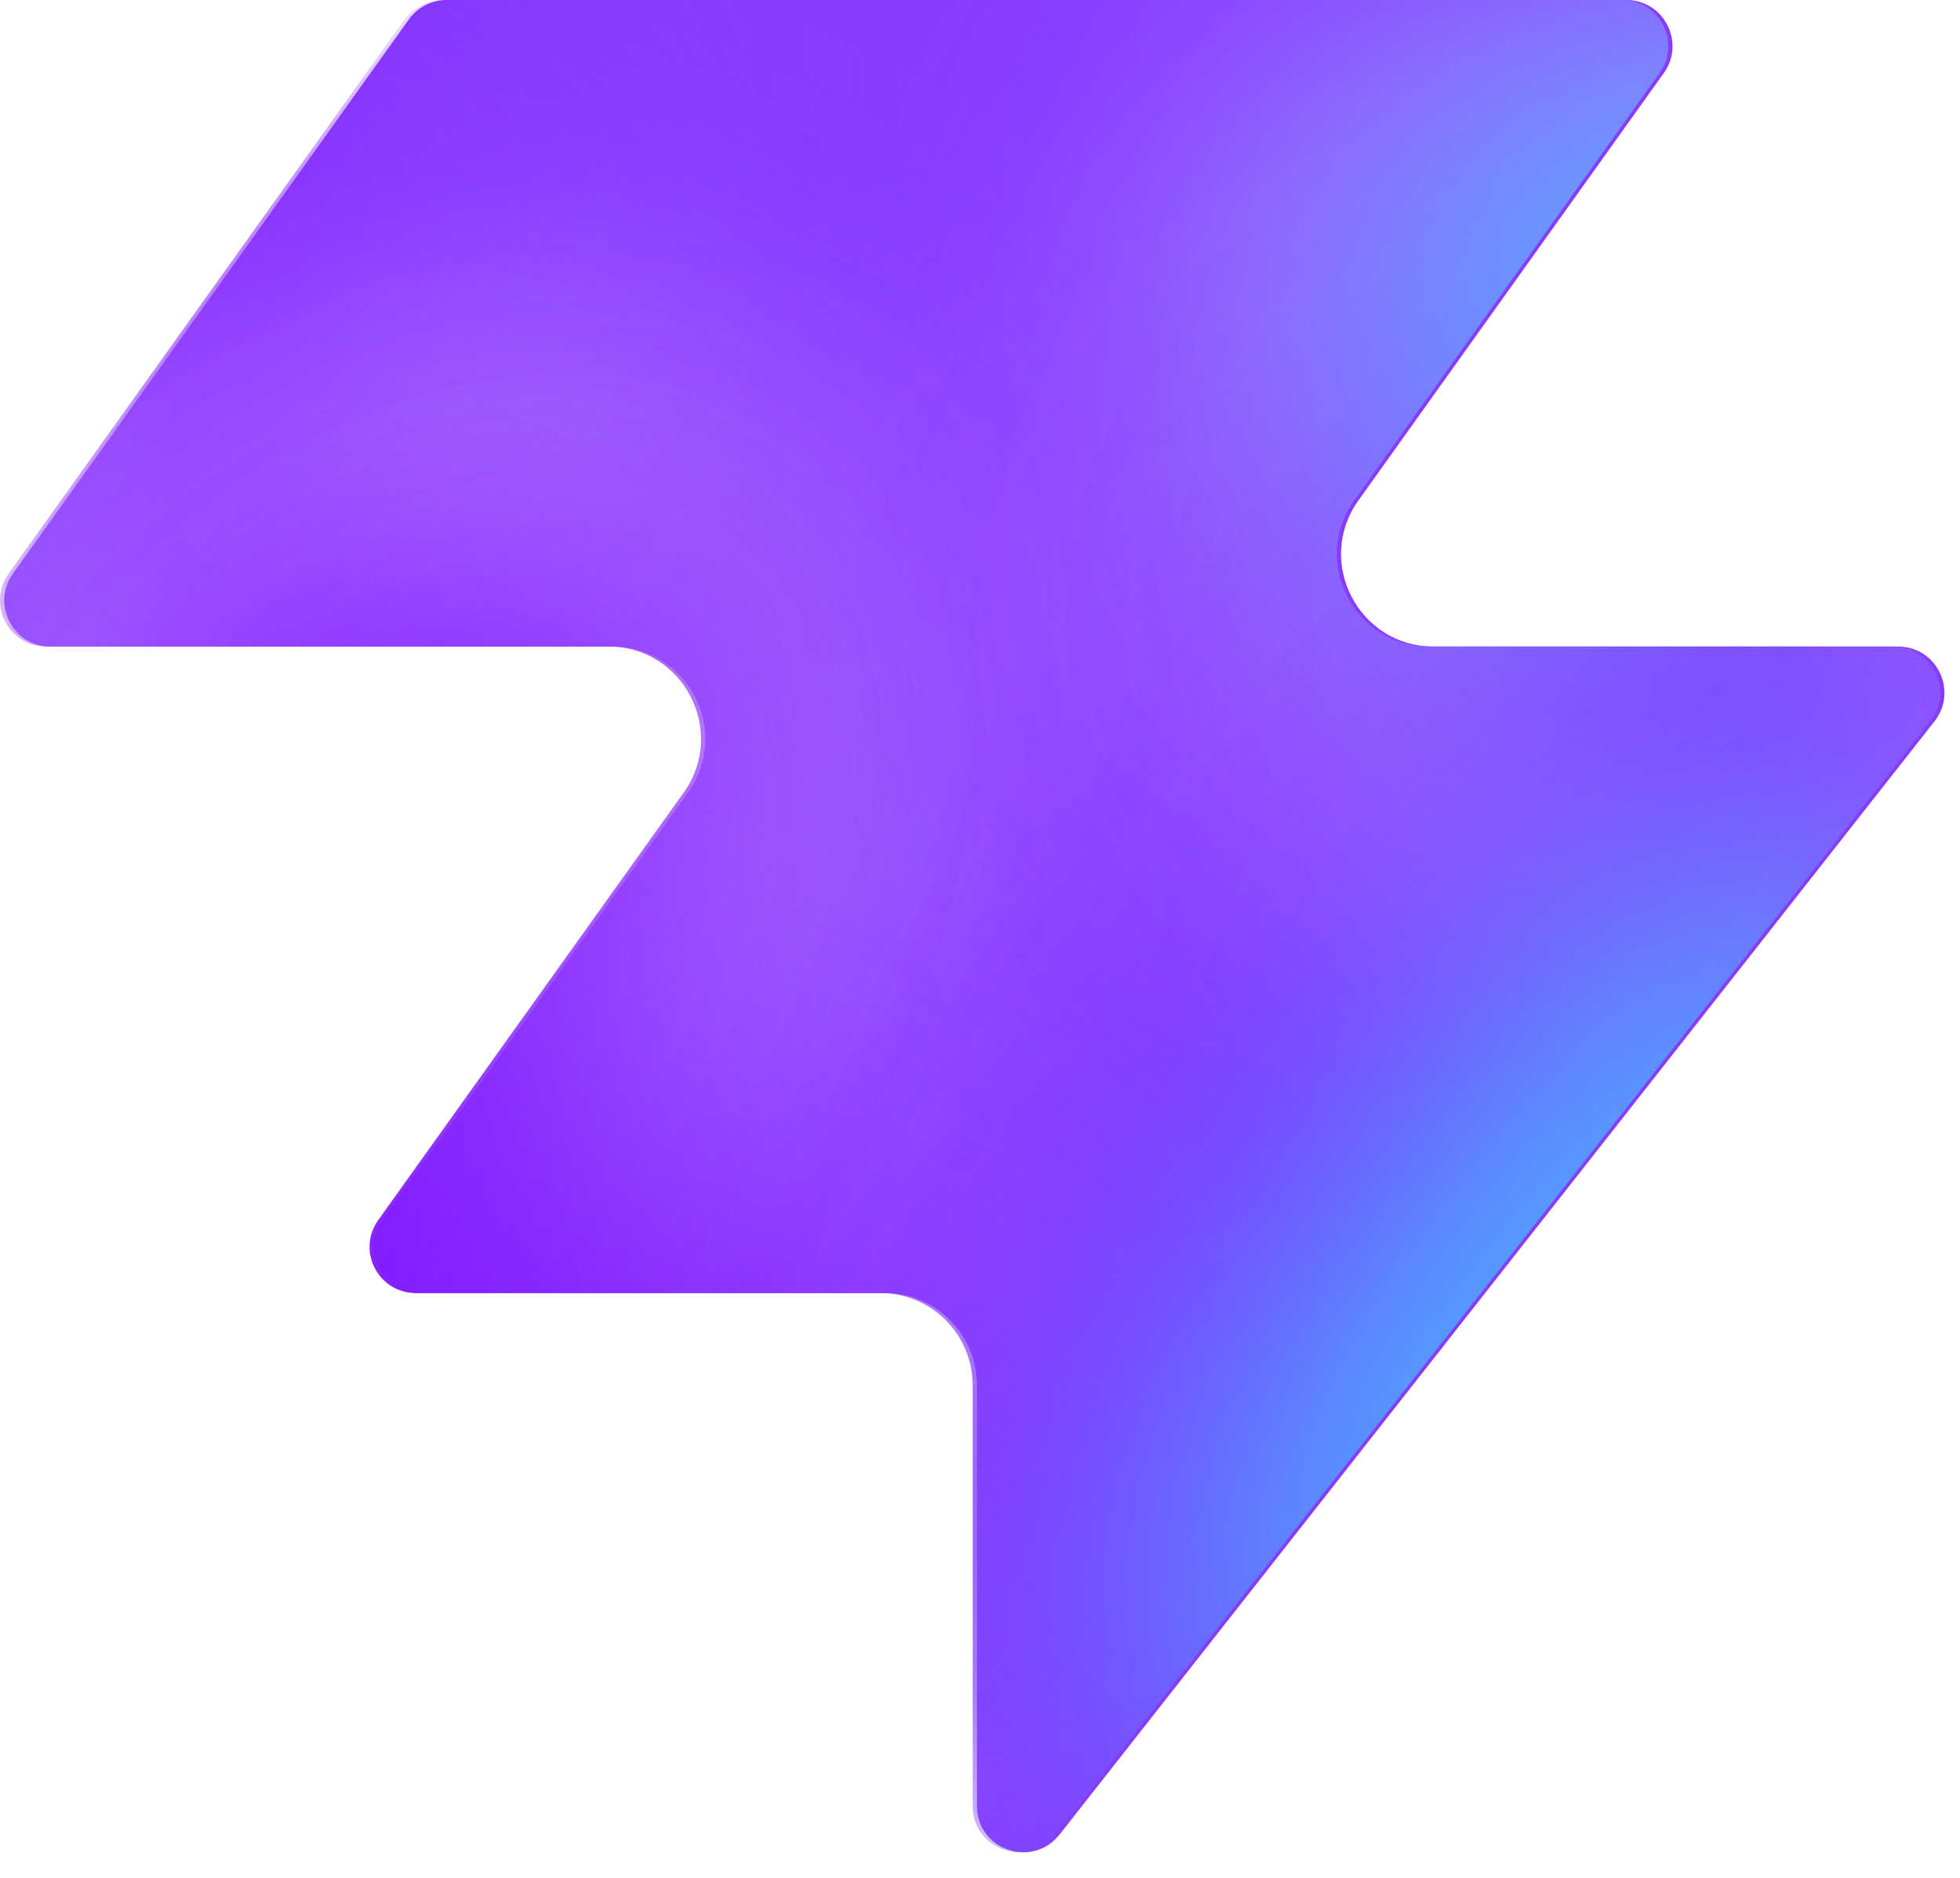
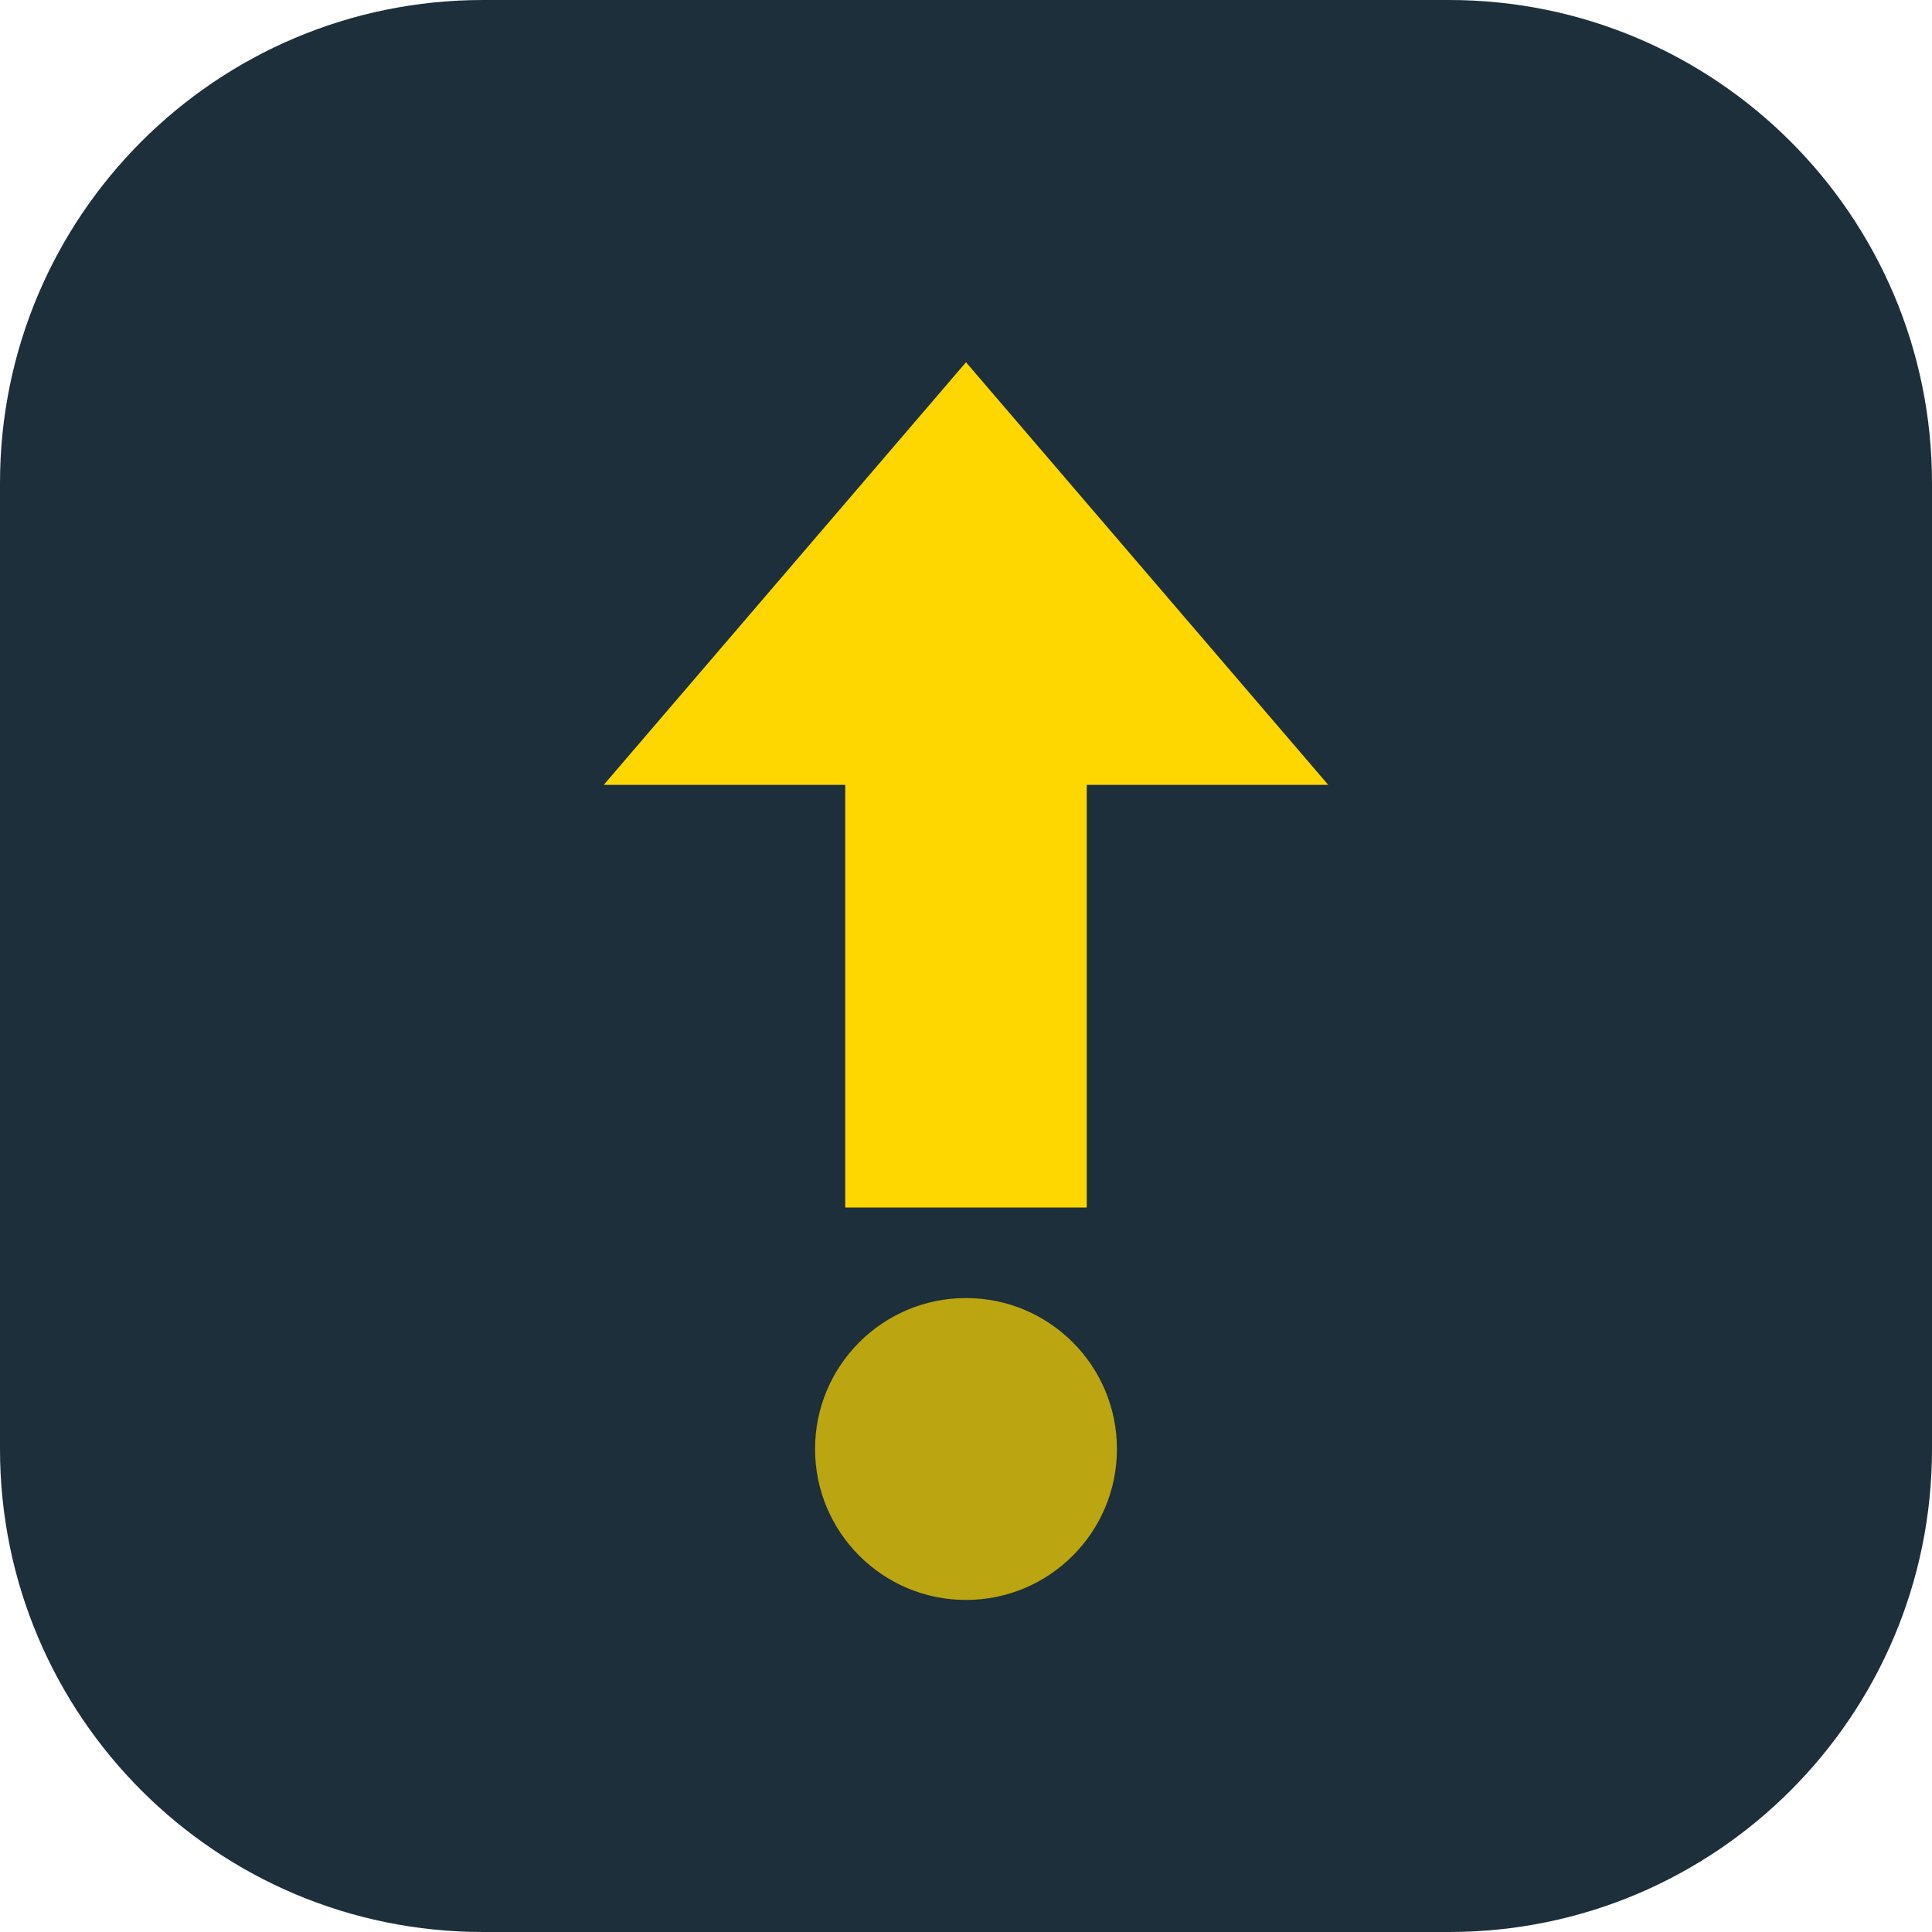
- <svg xmlns="http://www.w3.org/2000/svg" width="48" height="46" fill="none" viewBox="0 0 48 46">
-   <path fill="#863bff" d="M25.946 44.938c-.664.845-2.021.375-2.021-.698V33.937a2.26 2.26 0 0 0-2.262-2.262H10.287c-.92 0-1.456-1.04-.92-1.788l7.48-10.471c1.07-1.497 0-3.578-1.842-3.578H1.237c-.92 0-1.456-1.04-.92-1.788L10.013.474c.214-.297.556-.474.92-.474h28.894c.92 0 1.456 1.04.92 1.788l-7.48 10.471c-1.07 1.498 0 3.579 1.842 3.579h11.377c.943 0 1.473 1.088.89 1.83L25.947 44.94z" style="fill:#863bff;fill:color(display-p3 .525 .23 1);fill-opacity:1" />
-   <mask id="a" width="48" height="46" x="0" y="0" maskUnits="userSpaceOnUse" style="mask-type:alpha">
-     <path fill="#000" d="M25.842 44.938c-.664.844-2.021.375-2.021-.698V33.937a2.26 2.26 0 0 0-2.262-2.262H10.183c-.92 0-1.456-1.04-.92-1.788l7.48-10.471c1.07-1.498 0-3.579-1.842-3.579H1.133c-.92 0-1.456-1.04-.92-1.787L9.91.473c.214-.297.556-.474.92-.474h28.894c.92 0 1.456 1.04.92 1.788l-7.48 10.471c-1.07 1.498 0 3.578 1.842 3.578h11.377c.943 0 1.473 1.088.89 1.832L25.843 44.94z" style="fill:#000;fill-opacity:1" />
-   </mask>
-   <g mask="url(#a)">
-     <g filter="url(#b)">
-       <ellipse cx="5.508" cy="14.704" fill="#ede6ff" rx="5.508" ry="14.704" style="fill:#ede6ff;fill:color(display-p3 .927 .903 1);fill-opacity:1" transform="matrix(.00324 1 1 -.00324 -4.47 31.516)" />
-     </g>
-     <g filter="url(#c)">
-       <ellipse cx="10.399" cy="29.851" fill="#ede6ff" rx="10.399" ry="29.851" style="fill:#ede6ff;fill:color(display-p3 .927 .903 1);fill-opacity:1" transform="matrix(.00324 1 1 -.00324 -39.328 7.883)" />
-     </g>
-     <g filter="url(#d)">
-       <ellipse cx="5.508" cy="30.487" fill="#7e14ff" rx="5.508" ry="30.487" style="fill:#7e14ff;fill:color(display-p3 .492 .077 1);fill-opacity:1" transform="rotate(89.814 -25.913 -14.639)scale(1 -1)" />
-     </g>
-     <g filter="url(#e)">
-       <ellipse cx="5.508" cy="30.599" fill="#7e14ff" rx="5.508" ry="30.599" style="fill:#7e14ff;fill:color(display-p3 .492 .077 1);fill-opacity:1" transform="rotate(89.814 -32.644 -3.334)scale(1 -1)" />
-     </g>
-     <g filter="url(#f)">
-       <ellipse cx="5.508" cy="30.599" fill="#7e14ff" rx="5.508" ry="30.599" style="fill:#7e14ff;fill:color(display-p3 .492 .077 1);fill-opacity:1" transform="matrix(.00324 1 1 -.00324 -34.34 30.47)" />
-     </g>
-     <g filter="url(#g)">
-       <ellipse cx="14.072" cy="22.078" fill="#ede6ff" rx="14.072" ry="22.078" style="fill:#ede6ff;fill:color(display-p3 .927 .903 1);fill-opacity:1" transform="rotate(93.35 24.506 48.493)scale(-1 1)" />
-     </g>
-     <g filter="url(#h)">
-       <ellipse cx="3.47" cy="21.501" fill="#7e14ff" rx="3.47" ry="21.501" style="fill:#7e14ff;fill:color(display-p3 .492 .077 1);fill-opacity:1" transform="rotate(89.009 28.708 47.59)scale(-1 1)" />
-     </g>
-     <g filter="url(#i)">
-       <ellipse cx="3.47" cy="21.501" fill="#7e14ff" rx="3.47" ry="21.501" style="fill:#7e14ff;fill:color(display-p3 .492 .077 1);fill-opacity:1" transform="rotate(89.009 28.708 47.59)scale(-1 1)" />
-     </g>
-     <g filter="url(#j)">
-       <ellipse cx=".387" cy="8.972" fill="#7e14ff" rx="4.407" ry="29.108" style="fill:#7e14ff;fill:color(display-p3 .492 .077 1);fill-opacity:1" transform="rotate(39.51 .387 8.972)" />
-     </g>
-     <g filter="url(#k)">
-       <ellipse cx="47.523" cy="-6.092" fill="#7e14ff" rx="4.407" ry="29.108" style="fill:#7e14ff;fill:color(display-p3 .492 .077 1);fill-opacity:1" transform="rotate(37.892 47.523 -6.092)" />
-     </g>
-     <g filter="url(#l)">
-       <ellipse cx="41.412" cy="6.333" fill="#47bfff" rx="5.971" ry="9.665" style="fill:#47bfff;fill:color(display-p3 .28 .748 1);fill-opacity:1" transform="rotate(37.892 41.412 6.333)" />
-     </g>
-     <g filter="url(#m)">
-       <ellipse cx="-1.879" cy="38.332" fill="#7e14ff" rx="4.407" ry="29.108" style="fill:#7e14ff;fill:color(display-p3 .492 .077 1);fill-opacity:1" transform="rotate(37.892 -1.88 38.332)" />
-     </g>
-     <g filter="url(#n)">
-       <ellipse cx="-1.879" cy="38.332" fill="#7e14ff" rx="4.407" ry="29.108" style="fill:#7e14ff;fill:color(display-p3 .492 .077 1);fill-opacity:1" transform="rotate(37.892 -1.88 38.332)" />
-     </g>
-     <g filter="url(#o)">
-       <ellipse cx="35.651" cy="29.907" fill="#7e14ff" rx="4.407" ry="29.108" style="fill:#7e14ff;fill:color(display-p3 .492 .077 1);fill-opacity:1" transform="rotate(37.892 35.651 29.907)" />
-     </g>
-     <g filter="url(#p)">
-       <ellipse cx="38.418" cy="32.4" fill="#47bfff" rx="5.971" ry="15.297" style="fill:#47bfff;fill:color(display-p3 .28 .748 1);fill-opacity:1" transform="rotate(37.892 38.418 32.4)" />
-     </g>
-   </g>
-   <defs>
-     <filter id="b" width="60.045" height="41.654" x="-19.77" y="16.149" color-interpolation-filters="sRGB" filterUnits="userSpaceOnUse">
-       <feFlood flood-opacity="0" result="BackgroundImageFix" />
-       <feBlend in="SourceGraphic" in2="BackgroundImageFix" result="shape" />
-       <feGaussianBlur result="effect1_foregroundBlur_2002_17158" stdDeviation="7.659" />
-     </filter>
-     <filter id="c" width="90.34" height="51.437" x="-54.613" y="-7.533" color-interpolation-filters="sRGB" filterUnits="userSpaceOnUse">
-       <feFlood flood-opacity="0" result="BackgroundImageFix" />
-       <feBlend in="SourceGraphic" in2="BackgroundImageFix" result="shape" />
-       <feGaussianBlur result="effect1_foregroundBlur_2002_17158" stdDeviation="7.659" />
-     </filter>
-     <filter id="d" width="79.355" height="29.4" x="-49.64" y="2.03" color-interpolation-filters="sRGB" filterUnits="userSpaceOnUse">
-       <feFlood flood-opacity="0" result="BackgroundImageFix" />
-       <feBlend in="SourceGraphic" in2="BackgroundImageFix" result="shape" />
-       <feGaussianBlur result="effect1_foregroundBlur_2002_17158" stdDeviation="4.596" />
-     </filter>
-     <filter id="e" width="79.579" height="29.4" x="-45.045" y="20.029" color-interpolation-filters="sRGB" filterUnits="userSpaceOnUse">
-       <feFlood flood-opacity="0" result="BackgroundImageFix" />
-       <feBlend in="SourceGraphic" in2="BackgroundImageFix" result="shape" />
-       <feGaussianBlur result="effect1_foregroundBlur_2002_17158" stdDeviation="4.596" />
-     </filter>
-     <filter id="f" width="79.579" height="29.4" x="-43.513" y="21.178" color-interpolation-filters="sRGB" filterUnits="userSpaceOnUse">
-       <feFlood flood-opacity="0" result="BackgroundImageFix" />
-       <feBlend in="SourceGraphic" in2="BackgroundImageFix" result="shape" />
-       <feGaussianBlur result="effect1_foregroundBlur_2002_17158" stdDeviation="4.596" />
-     </filter>
-     <filter id="g" width="74.749" height="58.852" x="15.756" y="-17.901" color-interpolation-filters="sRGB" filterUnits="userSpaceOnUse">
-       <feFlood flood-opacity="0" result="BackgroundImageFix" />
-       <feBlend in="SourceGraphic" in2="BackgroundImageFix" result="shape" />
-       <feGaussianBlur result="effect1_foregroundBlur_2002_17158" stdDeviation="7.659" />
-     </filter>
-     <filter id="h" width="61.377" height="25.362" x="23.548" y="2.284" color-interpolation-filters="sRGB" filterUnits="userSpaceOnUse">
-       <feFlood flood-opacity="0" result="BackgroundImageFix" />
-       <feBlend in="SourceGraphic" in2="BackgroundImageFix" result="shape" />
-       <feGaussianBlur result="effect1_foregroundBlur_2002_17158" stdDeviation="4.596" />
-     </filter>
-     <filter id="i" width="61.377" height="25.362" x="23.548" y="2.284" color-interpolation-filters="sRGB" filterUnits="userSpaceOnUse">
-       <feFlood flood-opacity="0" result="BackgroundImageFix" />
-       <feBlend in="SourceGraphic" in2="BackgroundImageFix" result="shape" />
-       <feGaussianBlur result="effect1_foregroundBlur_2002_17158" stdDeviation="4.596" />
-     </filter>
-     <filter id="j" width="56.045" height="63.649" x="-27.636" y="-22.853" color-interpolation-filters="sRGB" filterUnits="userSpaceOnUse">
-       <feFlood flood-opacity="0" result="BackgroundImageFix" />
-       <feBlend in="SourceGraphic" in2="BackgroundImageFix" result="shape" />
-       <feGaussianBlur result="effect1_foregroundBlur_2002_17158" stdDeviation="4.596" />
-     </filter>
-     <filter id="k" width="54.814" height="64.646" x="20.116" y="-38.415" color-interpolation-filters="sRGB" filterUnits="userSpaceOnUse">
-       <feFlood flood-opacity="0" result="BackgroundImageFix" />
-       <feBlend in="SourceGraphic" in2="BackgroundImageFix" result="shape" />
-       <feGaussianBlur result="effect1_foregroundBlur_2002_17158" stdDeviation="4.596" />
-     </filter>
-     <filter id="l" width="33.541" height="35.313" x="24.641" y="-11.323" color-interpolation-filters="sRGB" filterUnits="userSpaceOnUse">
-       <feFlood flood-opacity="0" result="BackgroundImageFix" />
-       <feBlend in="SourceGraphic" in2="BackgroundImageFix" result="shape" />
-       <feGaussianBlur result="effect1_foregroundBlur_2002_17158" stdDeviation="4.596" />
-     </filter>
-     <filter id="m" width="54.814" height="64.646" x="-29.286" y="6.009" color-interpolation-filters="sRGB" filterUnits="userSpaceOnUse">
-       <feFlood flood-opacity="0" result="BackgroundImageFix" />
-       <feBlend in="SourceGraphic" in2="BackgroundImageFix" result="shape" />
-       <feGaussianBlur result="effect1_foregroundBlur_2002_17158" stdDeviation="4.596" />
-     </filter>
-     <filter id="n" width="54.814" height="64.646" x="-29.286" y="6.009" color-interpolation-filters="sRGB" filterUnits="userSpaceOnUse">
-       <feFlood flood-opacity="0" result="BackgroundImageFix" />
-       <feBlend in="SourceGraphic" in2="BackgroundImageFix" result="shape" />
-       <feGaussianBlur result="effect1_foregroundBlur_2002_17158" stdDeviation="4.596" />
-     </filter>
-     <filter id="o" width="54.814" height="64.646" x="8.244" y="-2.416" color-interpolation-filters="sRGB" filterUnits="userSpaceOnUse">
-       <feFlood flood-opacity="0" result="BackgroundImageFix" />
-       <feBlend in="SourceGraphic" in2="BackgroundImageFix" result="shape" />
-       <feGaussianBlur result="effect1_foregroundBlur_2002_17158" stdDeviation="4.596" />
-     </filter>
-     <filter id="p" width="39.409" height="43.623" x="18.713" y="10.588" color-interpolation-filters="sRGB" filterUnits="userSpaceOnUse">
-       <feFlood flood-opacity="0" result="BackgroundImageFix" />
-       <feBlend in="SourceGraphic" in2="BackgroundImageFix" result="shape" />
-       <feGaussianBlur result="effect1_foregroundBlur_2002_17158" stdDeviation="4.596" />
-     </filter>
-   </defs>
+ <svg xmlns="http://www.w3.org/2000/svg" width="32" height="32" viewBox="0 0 32 32" fill="none">
+   <rect width="32" height="32" rx="8" fill="#1C2F3A" />
+   <path d="M16 6 L22 13 L18 13 L18 20 L14 20 L14 13 L10 13 Z" fill="#FFD700" />
+   <circle cx="16" cy="24" r="2.5" fill="#FFD700" opacity="0.7" />
</svg>
